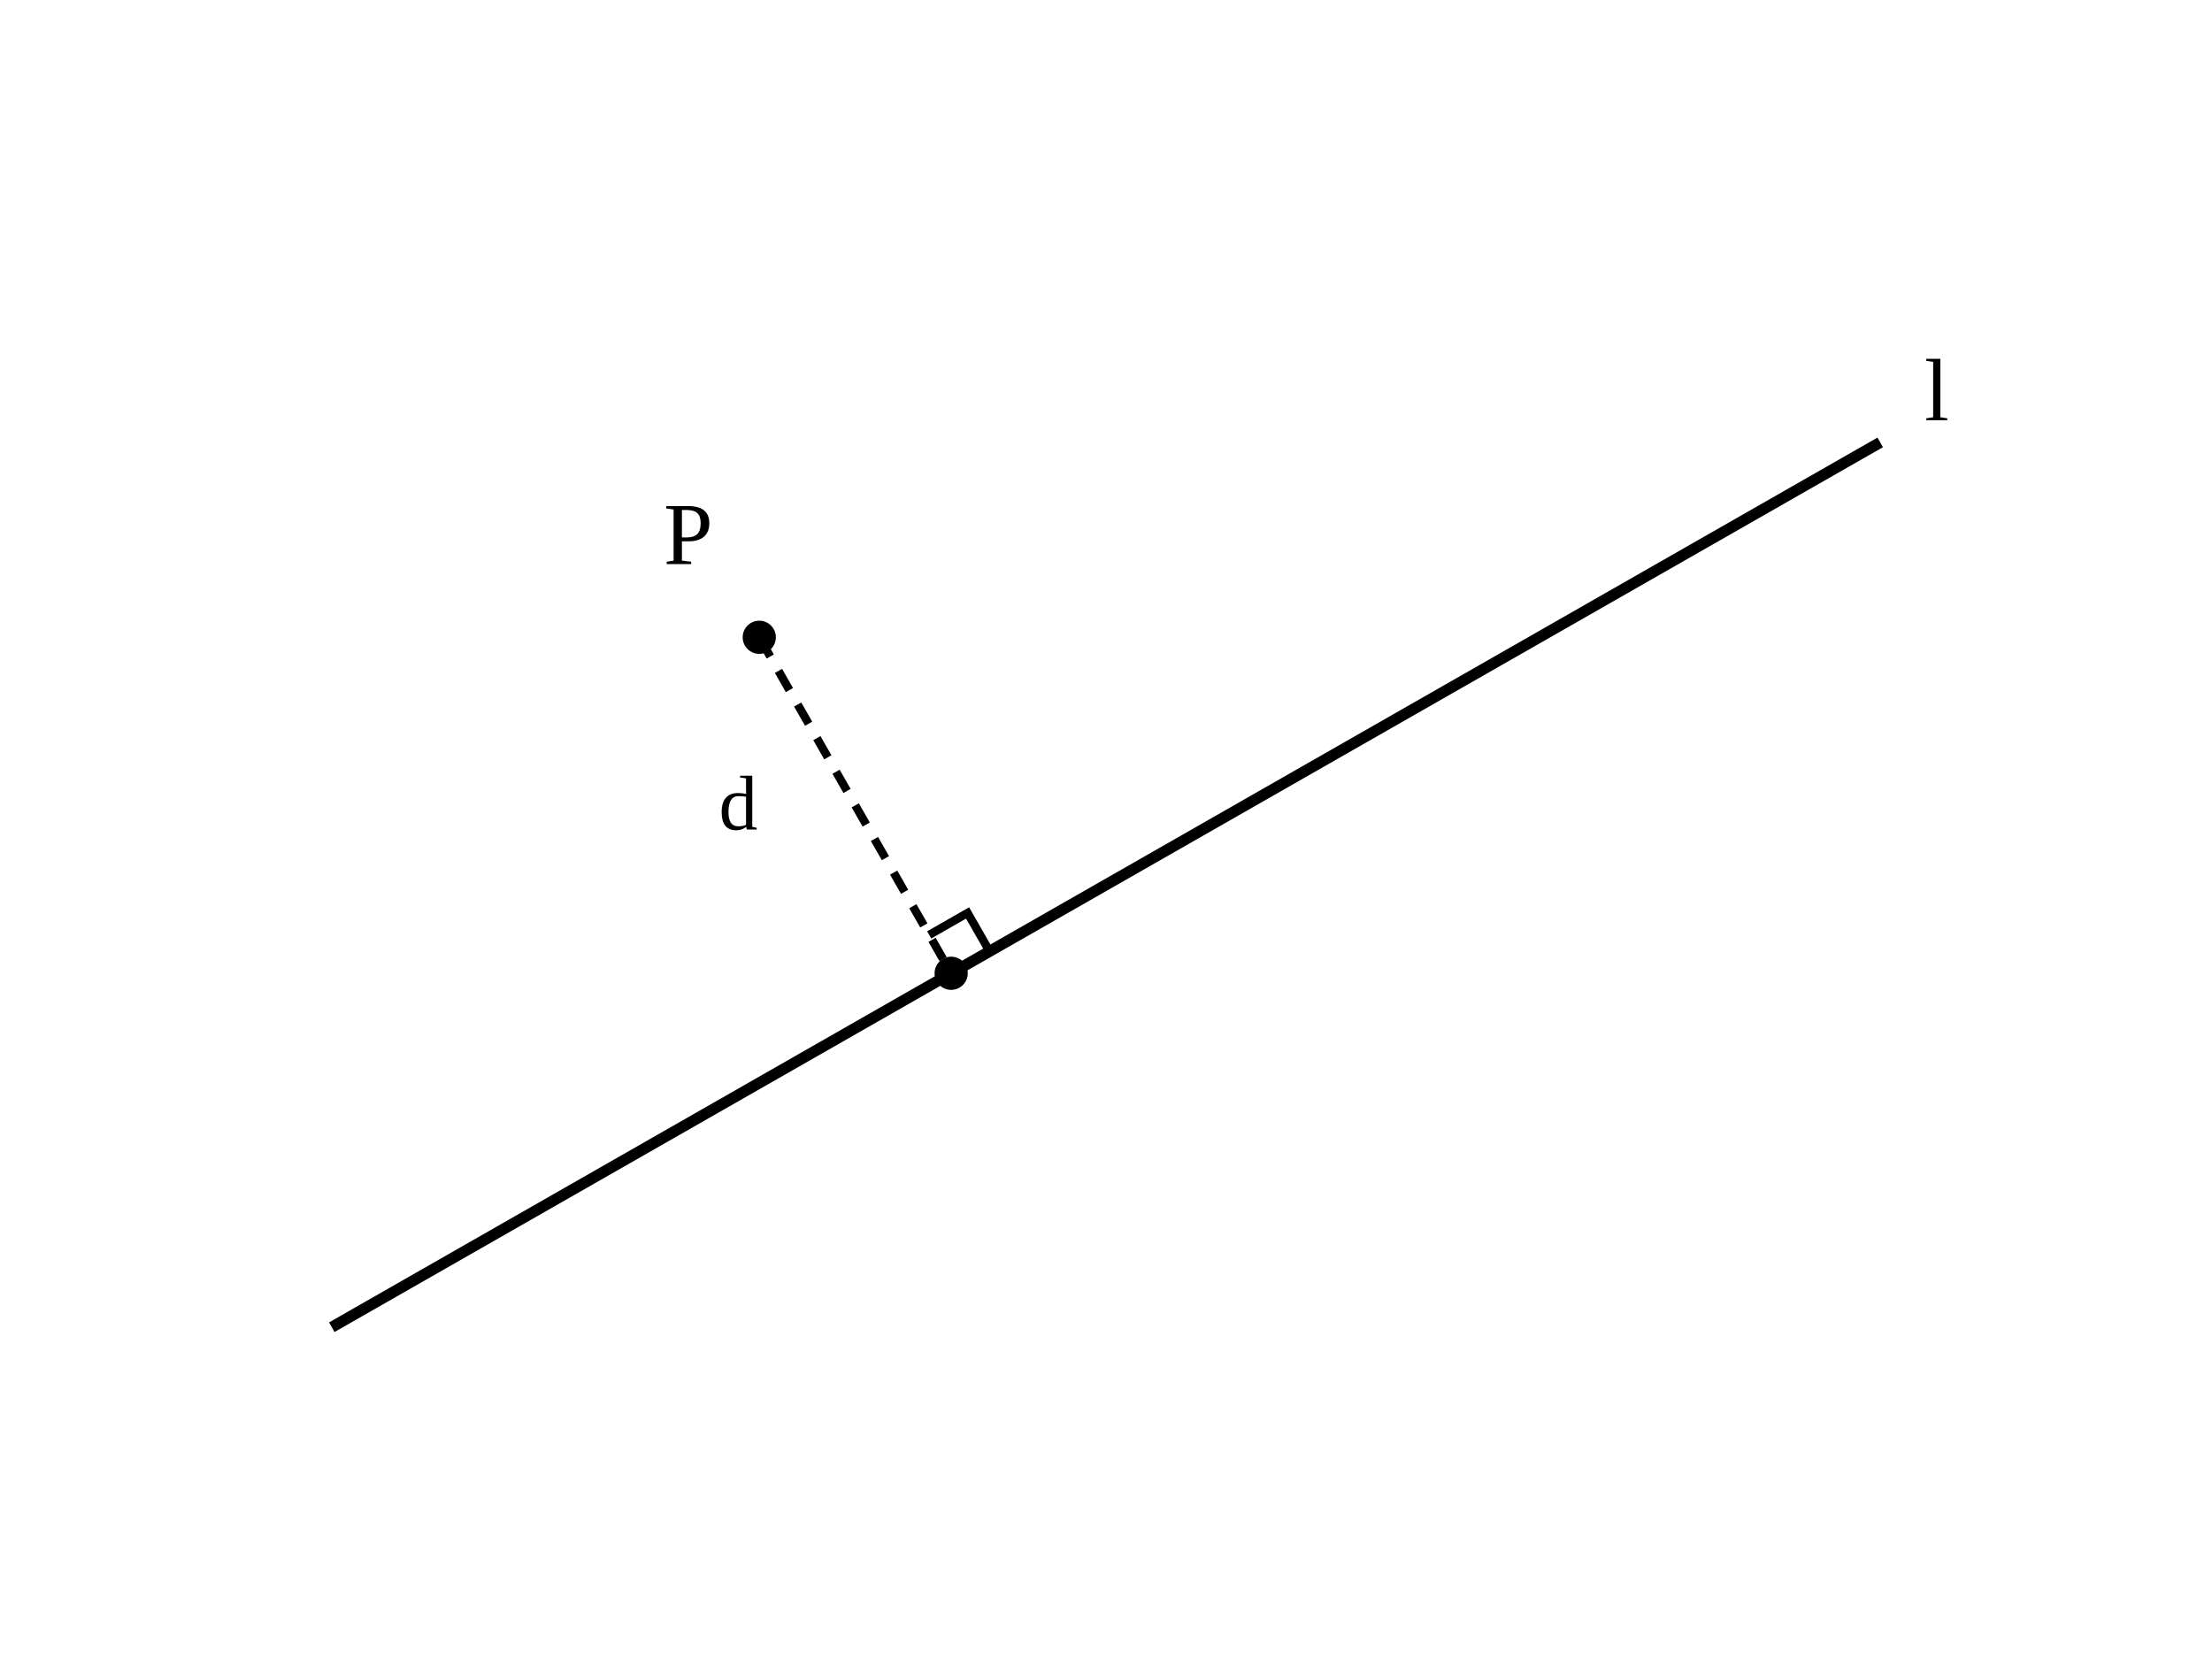
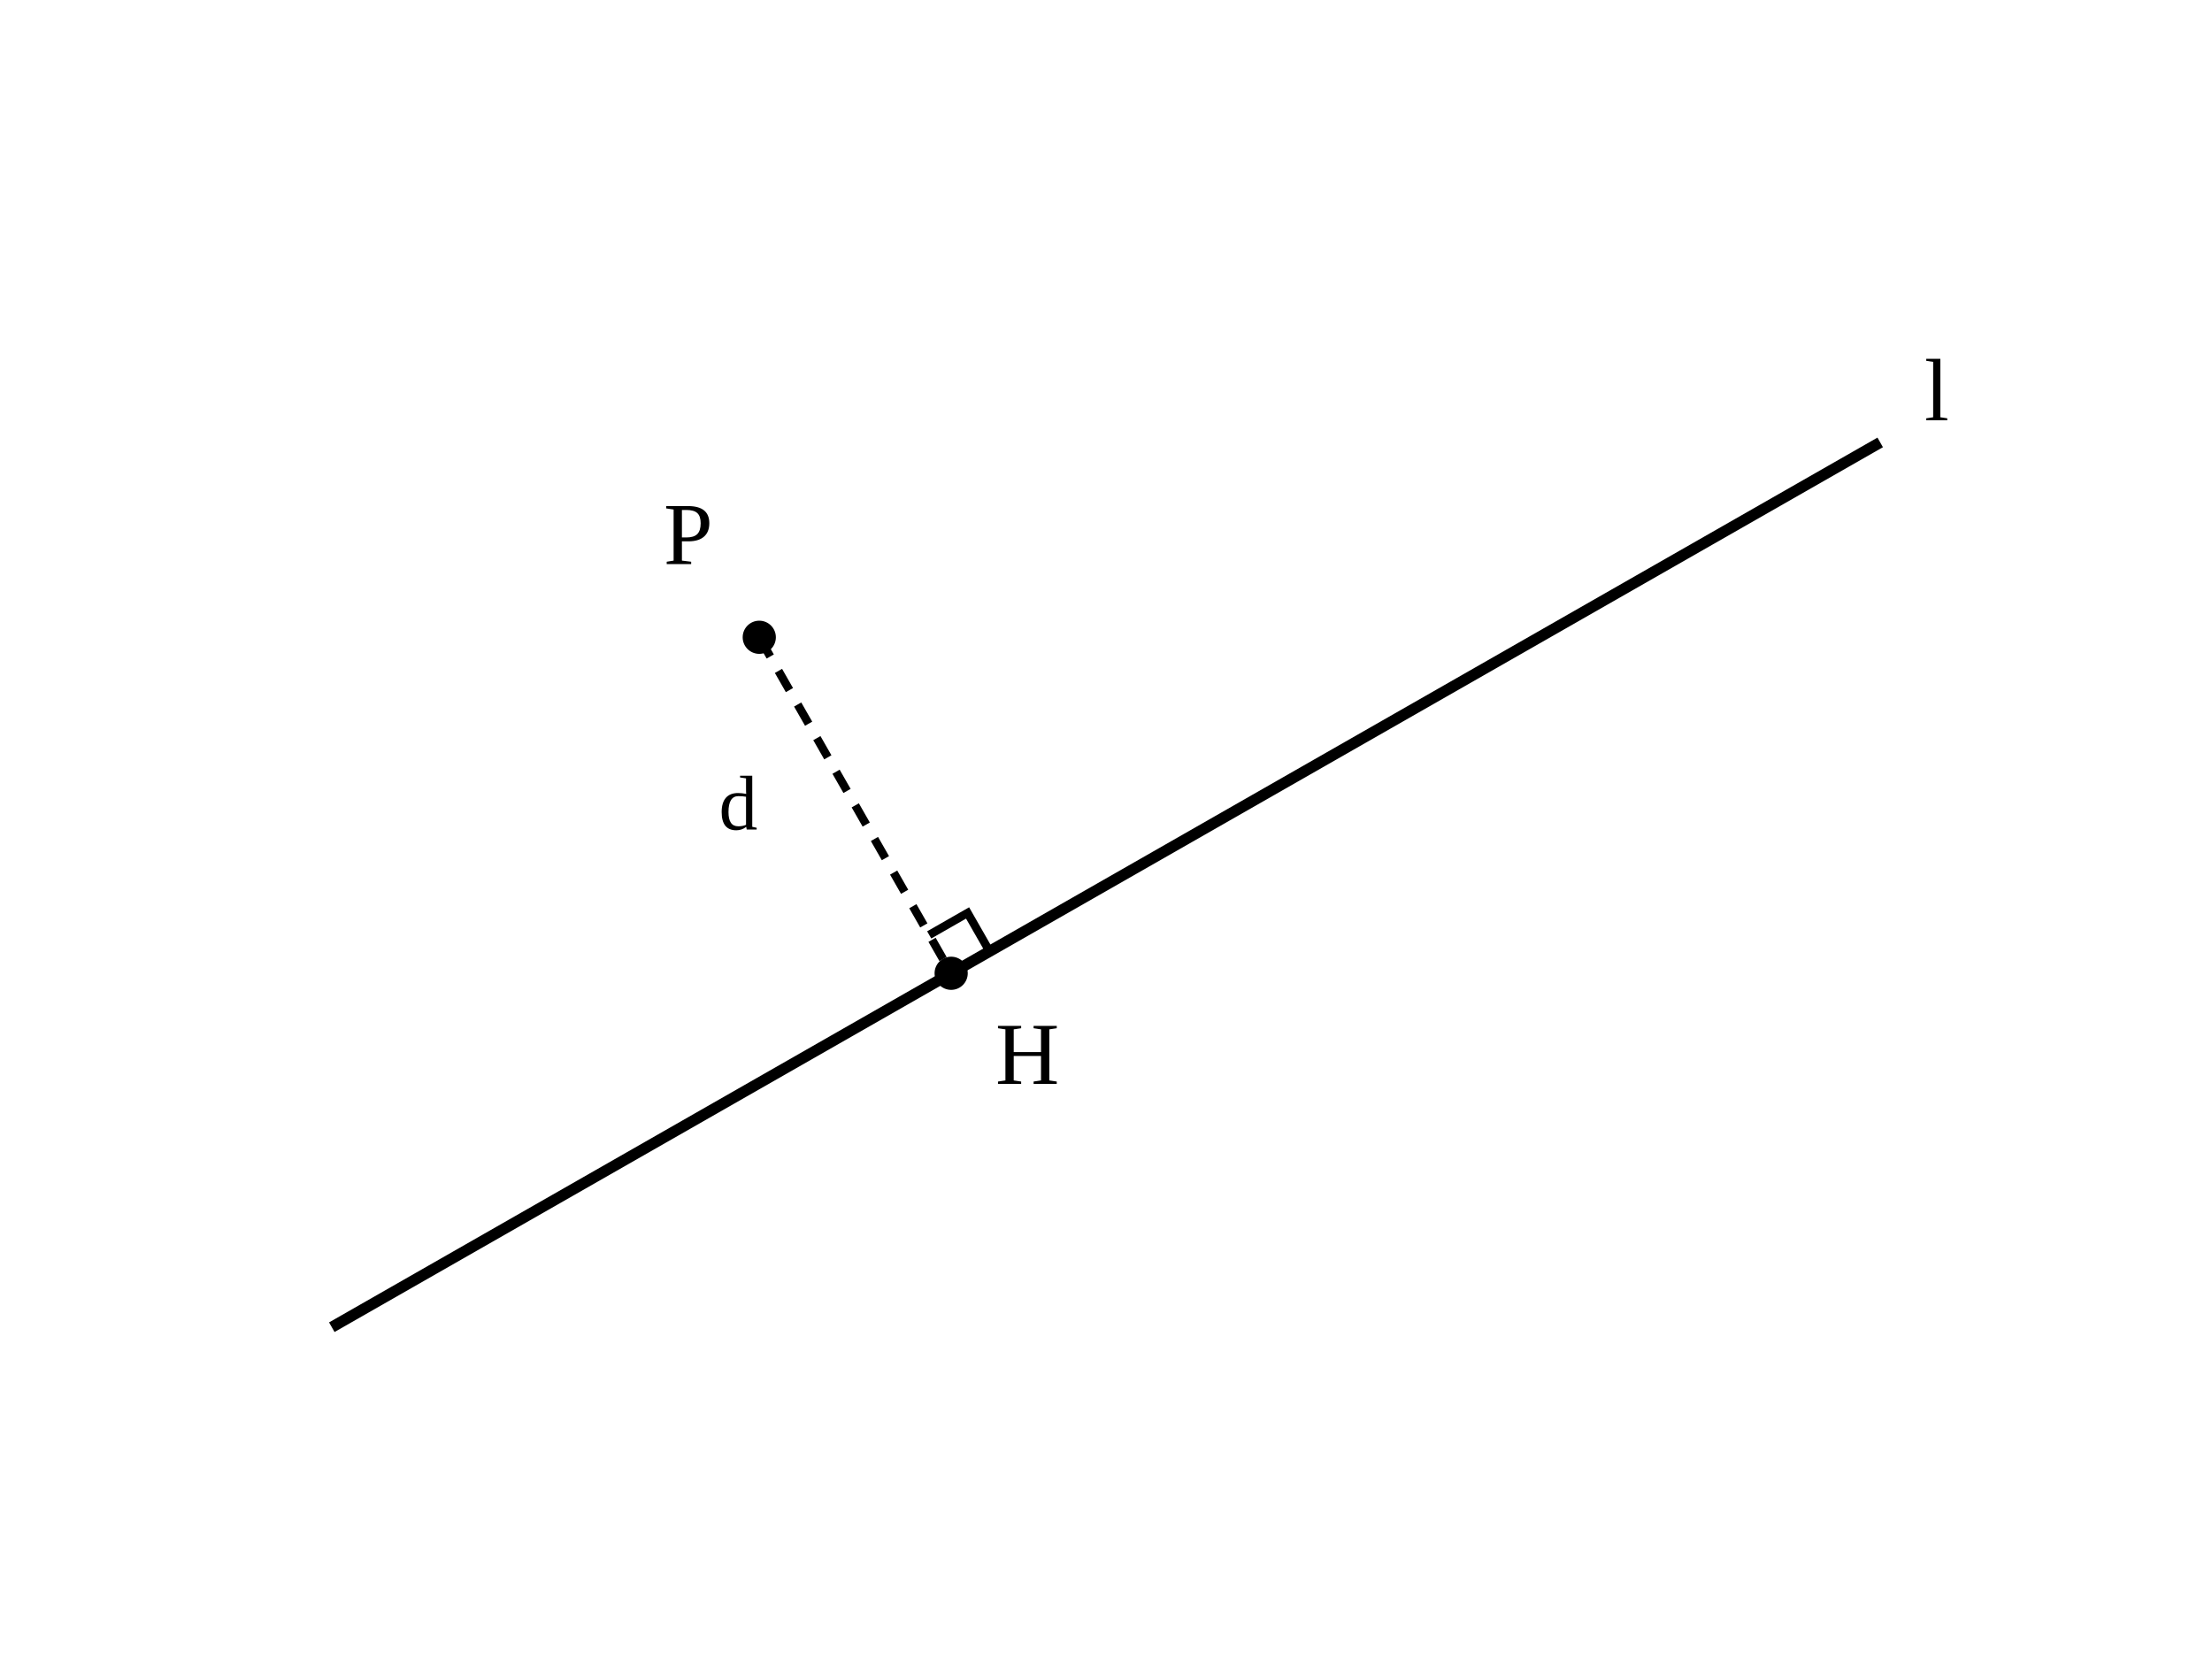
<svg xmlns="http://www.w3.org/2000/svg" viewBox="0 0 400 300" role="img" aria-label="点Pから直線lに下ろした垂線の足Hまでの距離dを示す図">
  <line x1="60" y1="240" x2="340" y2="80" stroke="currentColor" stroke-width="2" />
  <text x="348" y="76" font-size="16" fill="currentColor">l</text>
  <circle cx="137.3" cy="115.24" r="3" fill="currentColor" />
  <text x="120" y="102" font-size="16" fill="currentColor">P</text>
  <circle cx="172" cy="176" r="3" fill="currentColor" />
+   <text x="180" y="196" font-size="16" fill="currentColor">H</text>
  <line x1="137.3" y1="115.24" x2="172" y2="176" stroke="currentColor" stroke-width="1.5" stroke-dasharray="4 3" />
  <path d="M178.94,172.03 L174.97,165.09 L168.03,169.06" fill="none" stroke="currentColor" stroke-width="1.5" />
  <text x="130" y="150" font-size="14" fill="currentColor">d</text>
</svg>
